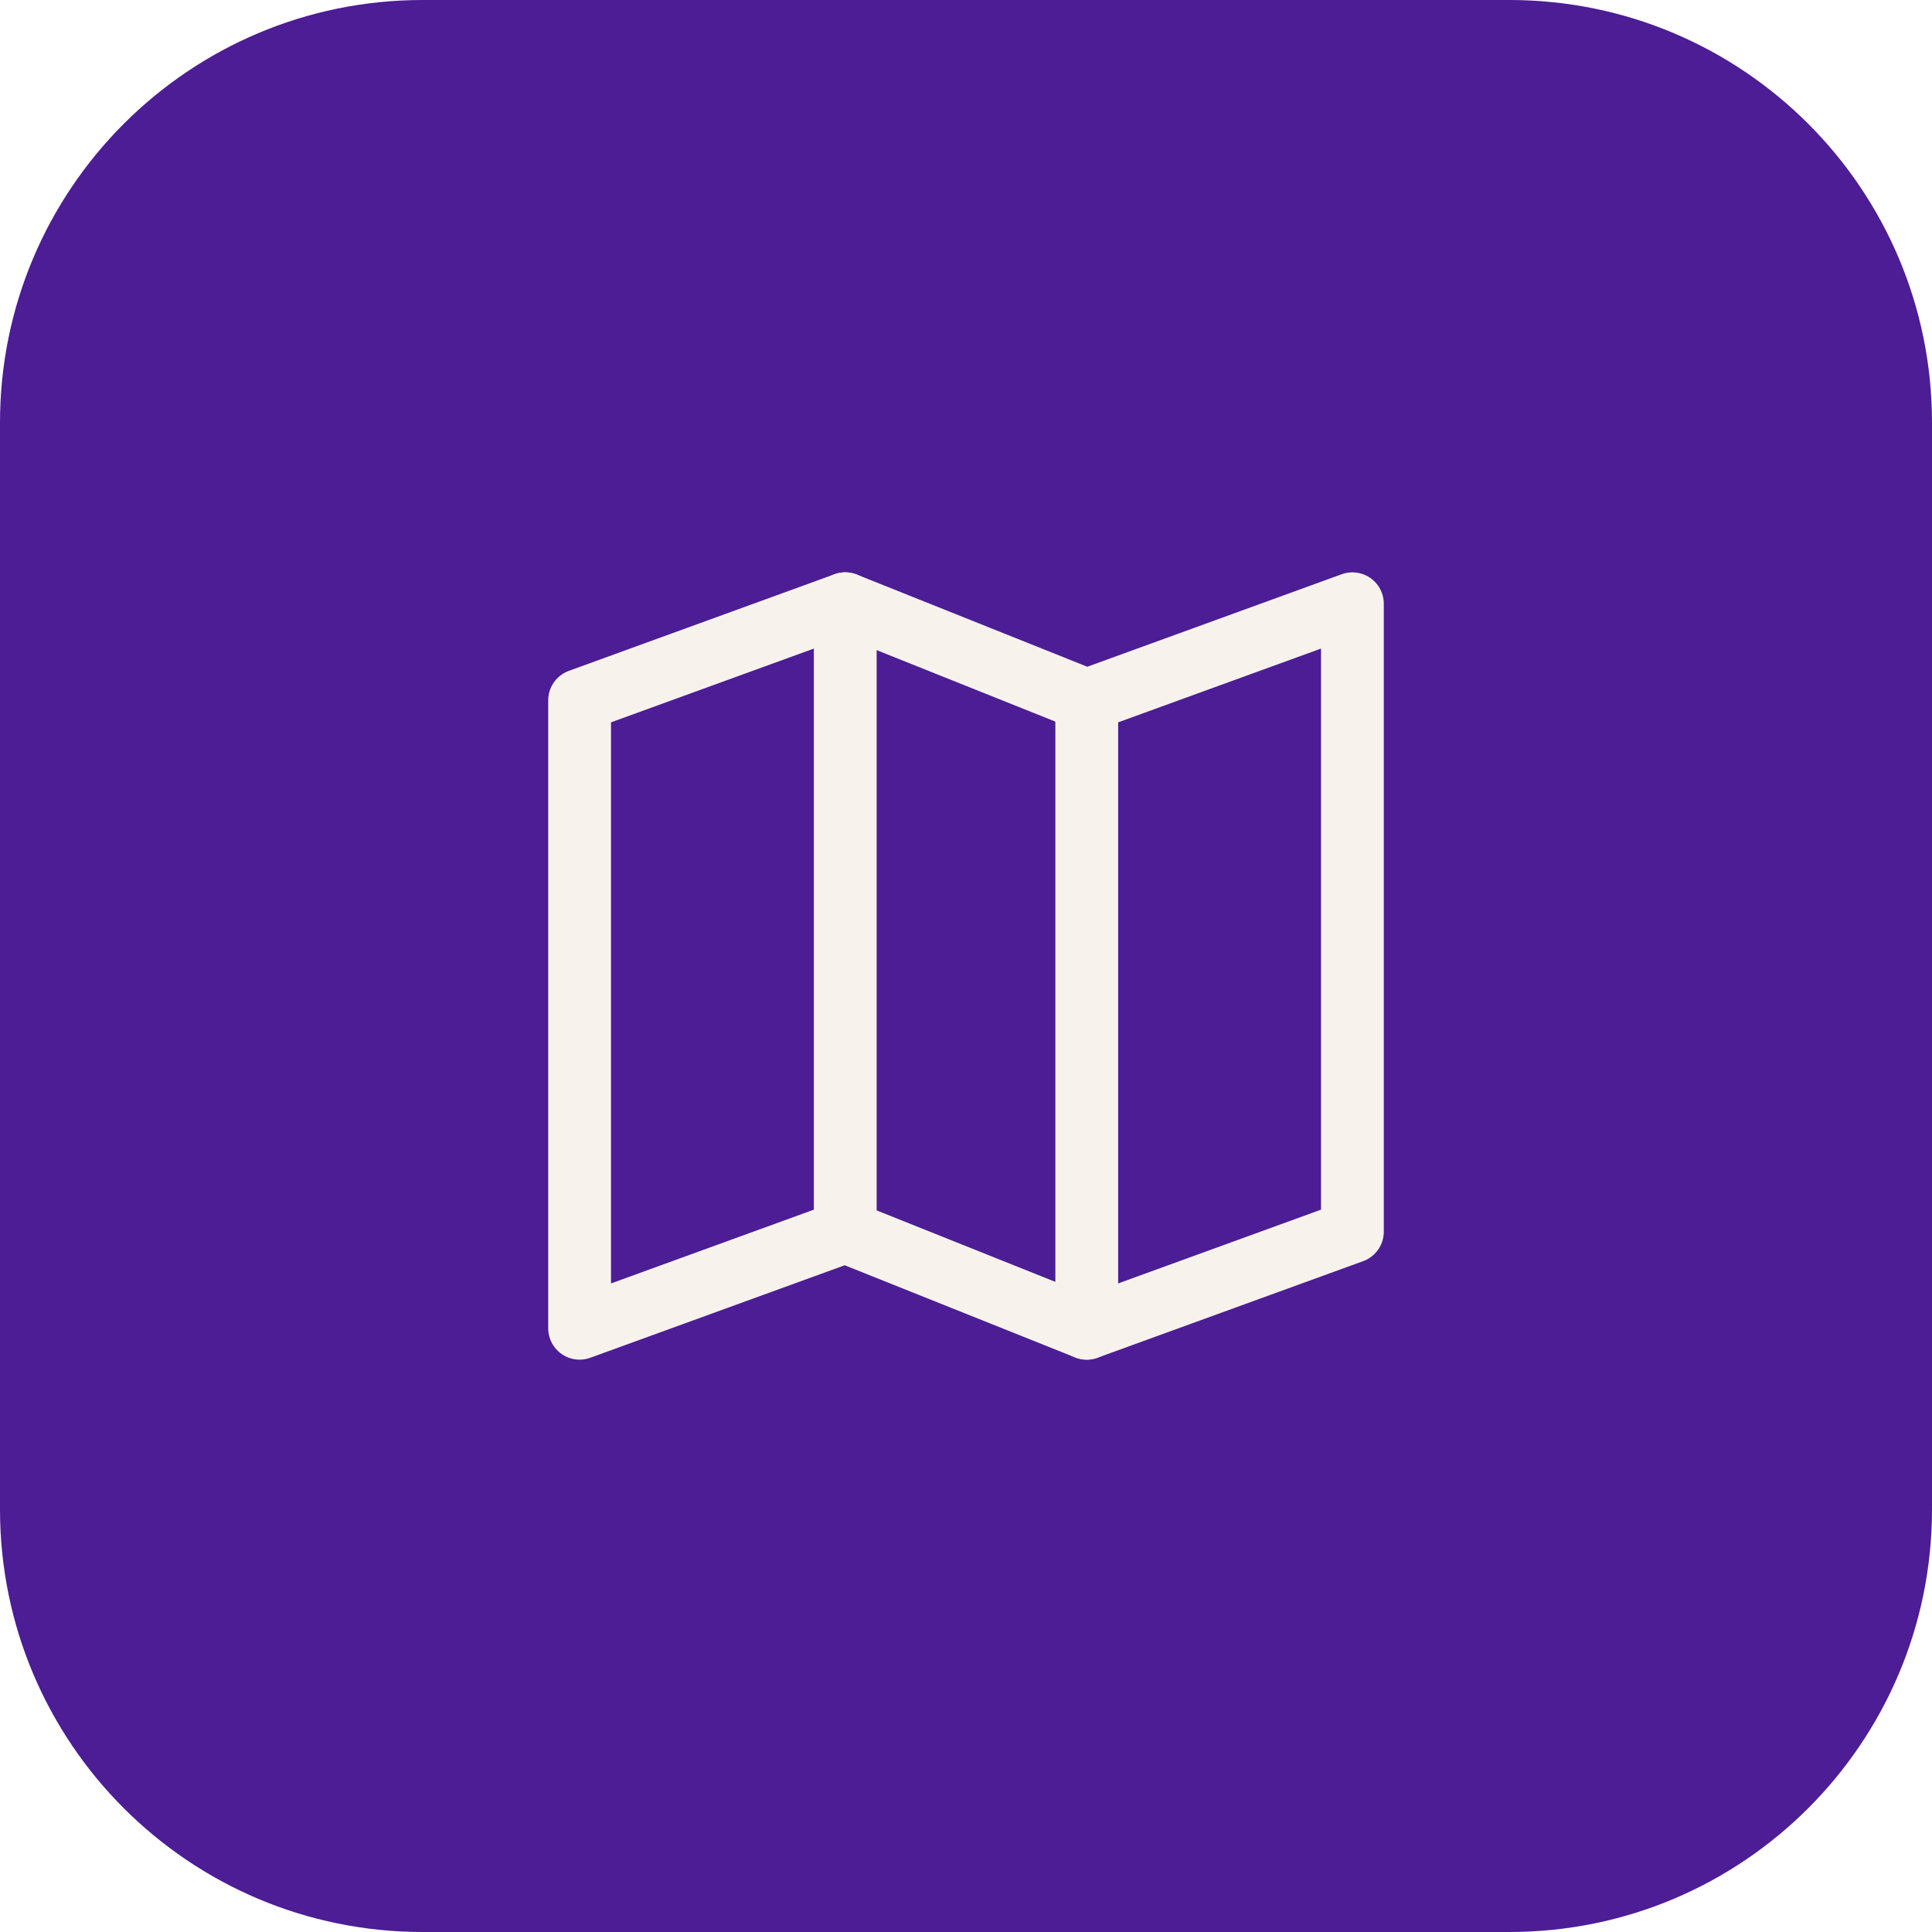
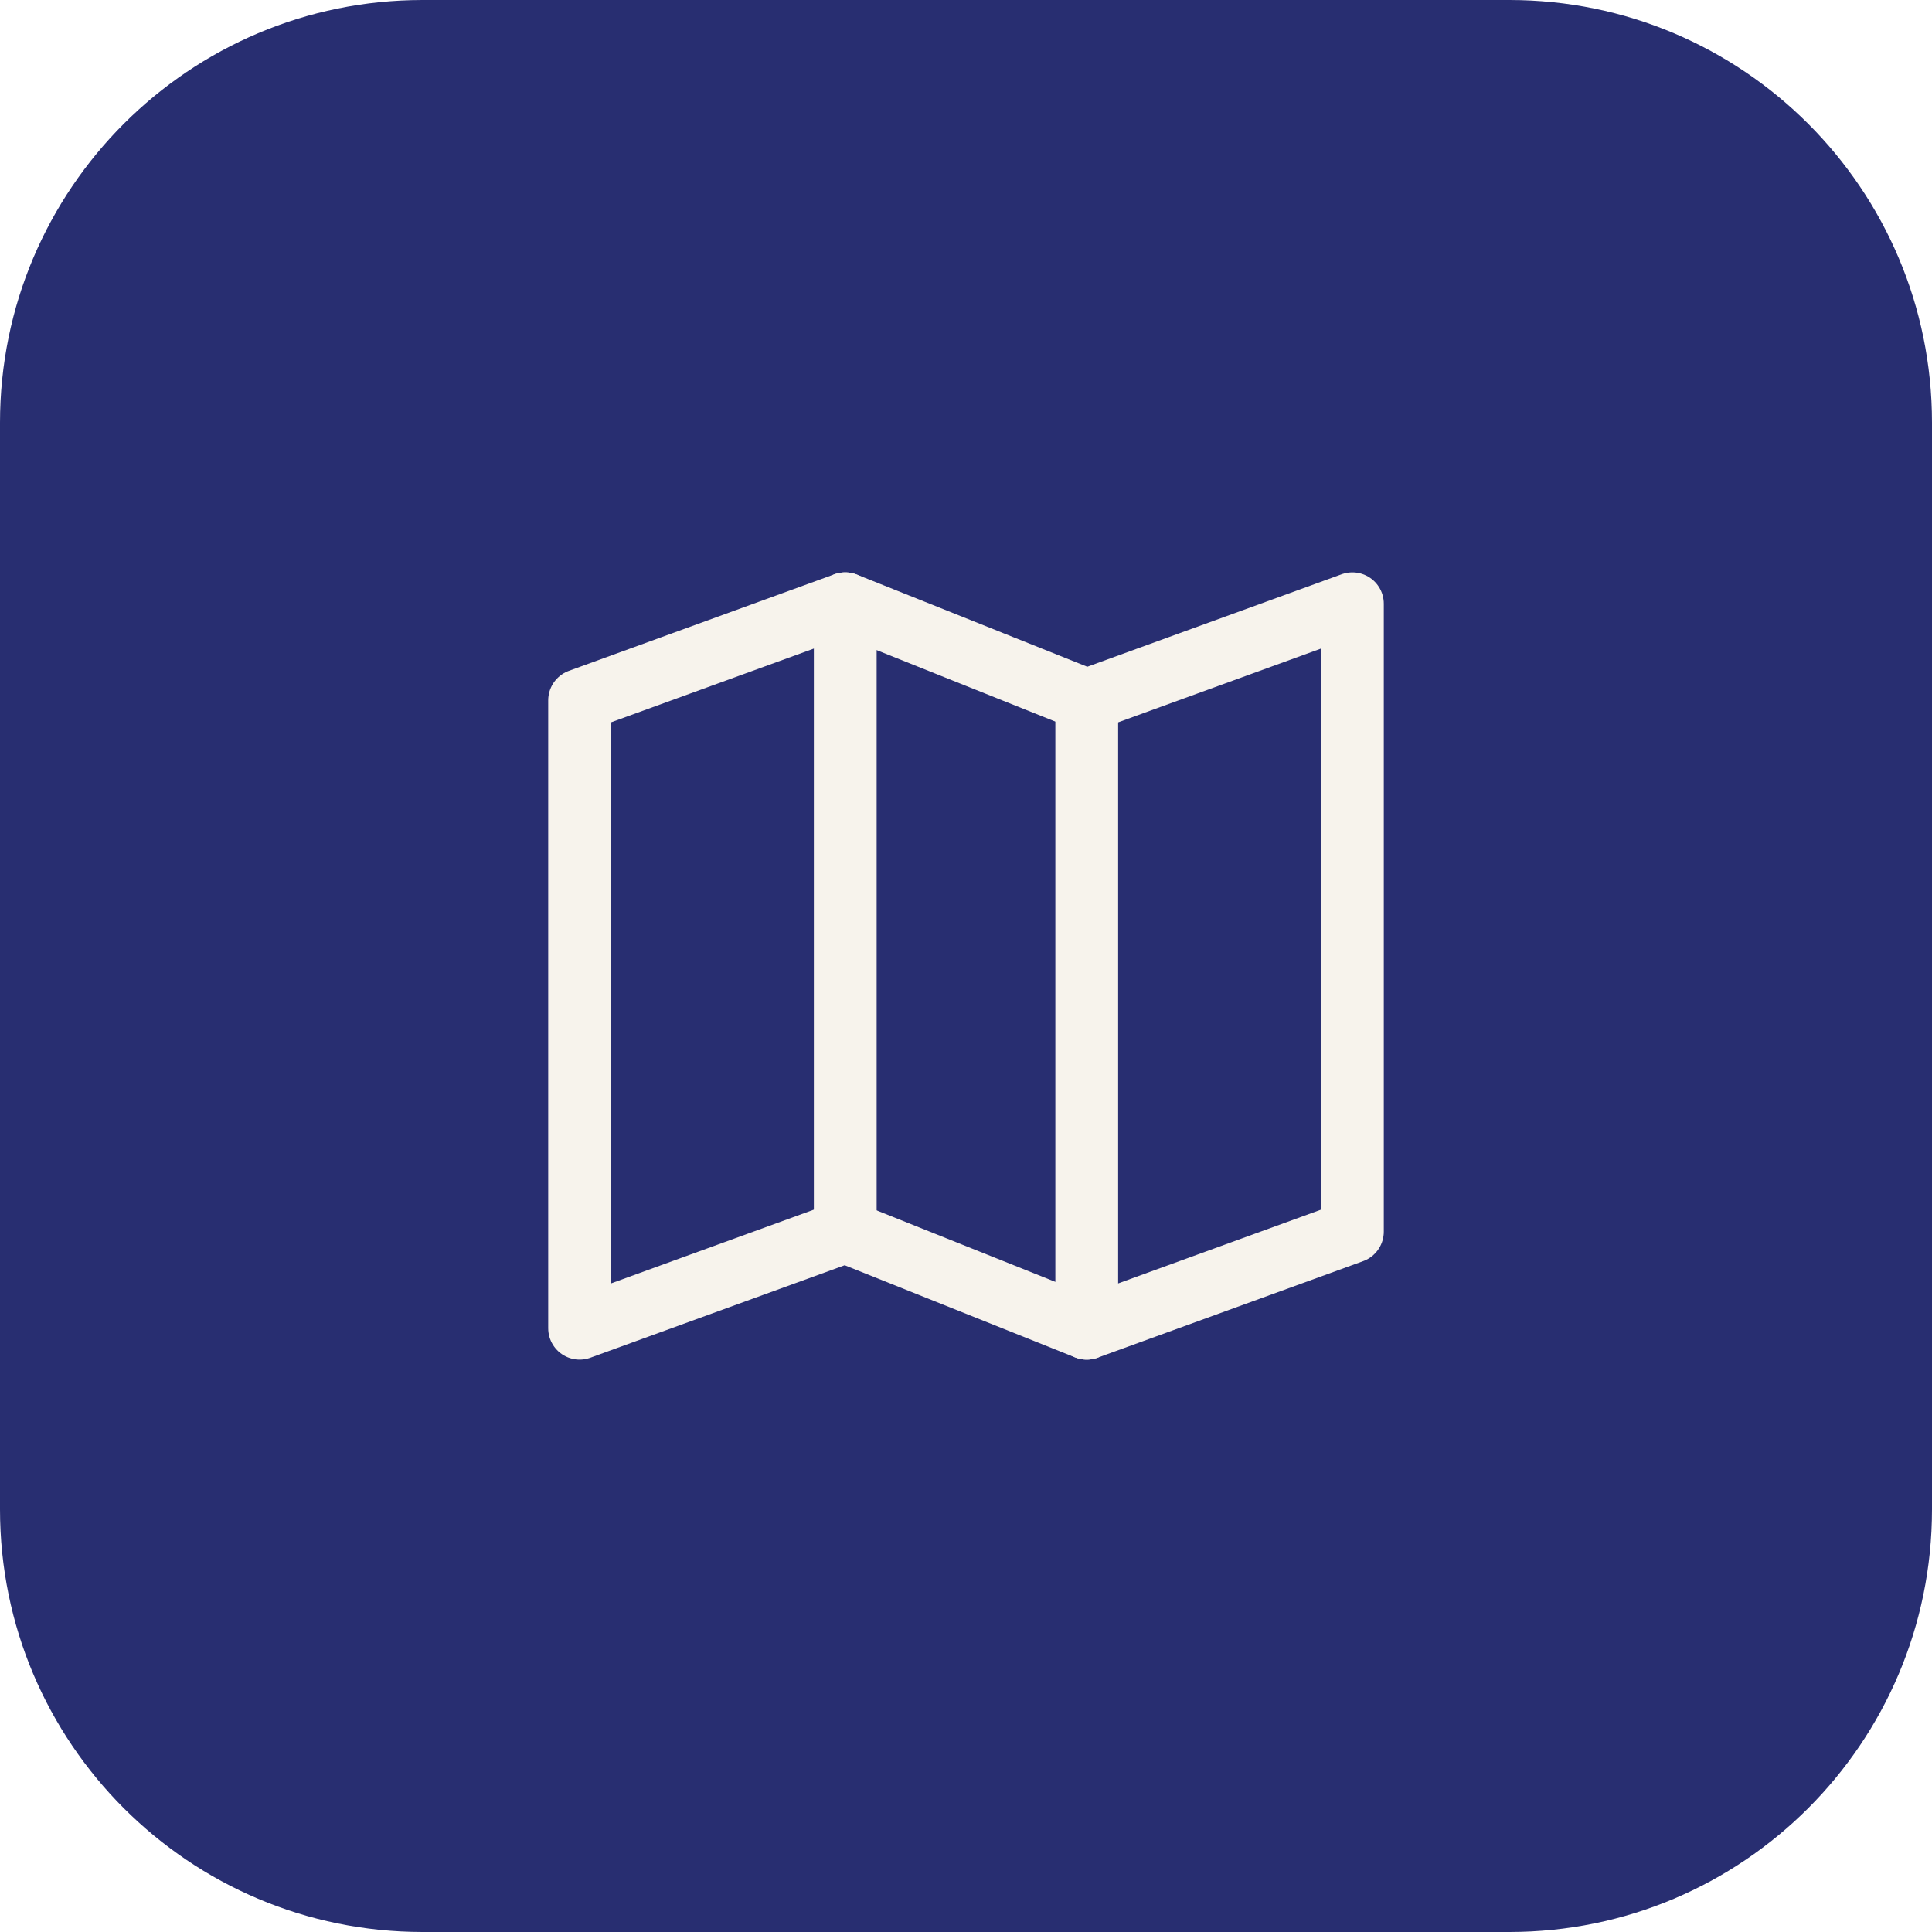
<svg xmlns="http://www.w3.org/2000/svg" viewBox="0 0 512 512">
-   <rect width="512" height="512" rx="112" fill="#4C1D95" />
+   <rect width="512" height="512" rx="112" fill="#282E71" />
  <g transform="translate(256 256) scale(12.8) translate(-12 -12)">
    <path d="M4 6.5 9.5 4.5 14.5 6.5 20 4.5v13L14.5 19.5 9.5 17.5 4 19.5z" fill="none" stroke="#F7F3EC" stroke-width="1.3" stroke-linecap="round" stroke-linejoin="round" />
    <path d="M9.5 4.5v13M14.5 6.5v13" fill="none" stroke="#F7F3EC" stroke-width="1.3" stroke-linecap="round" stroke-linejoin="round" />
  </g>
</svg>
